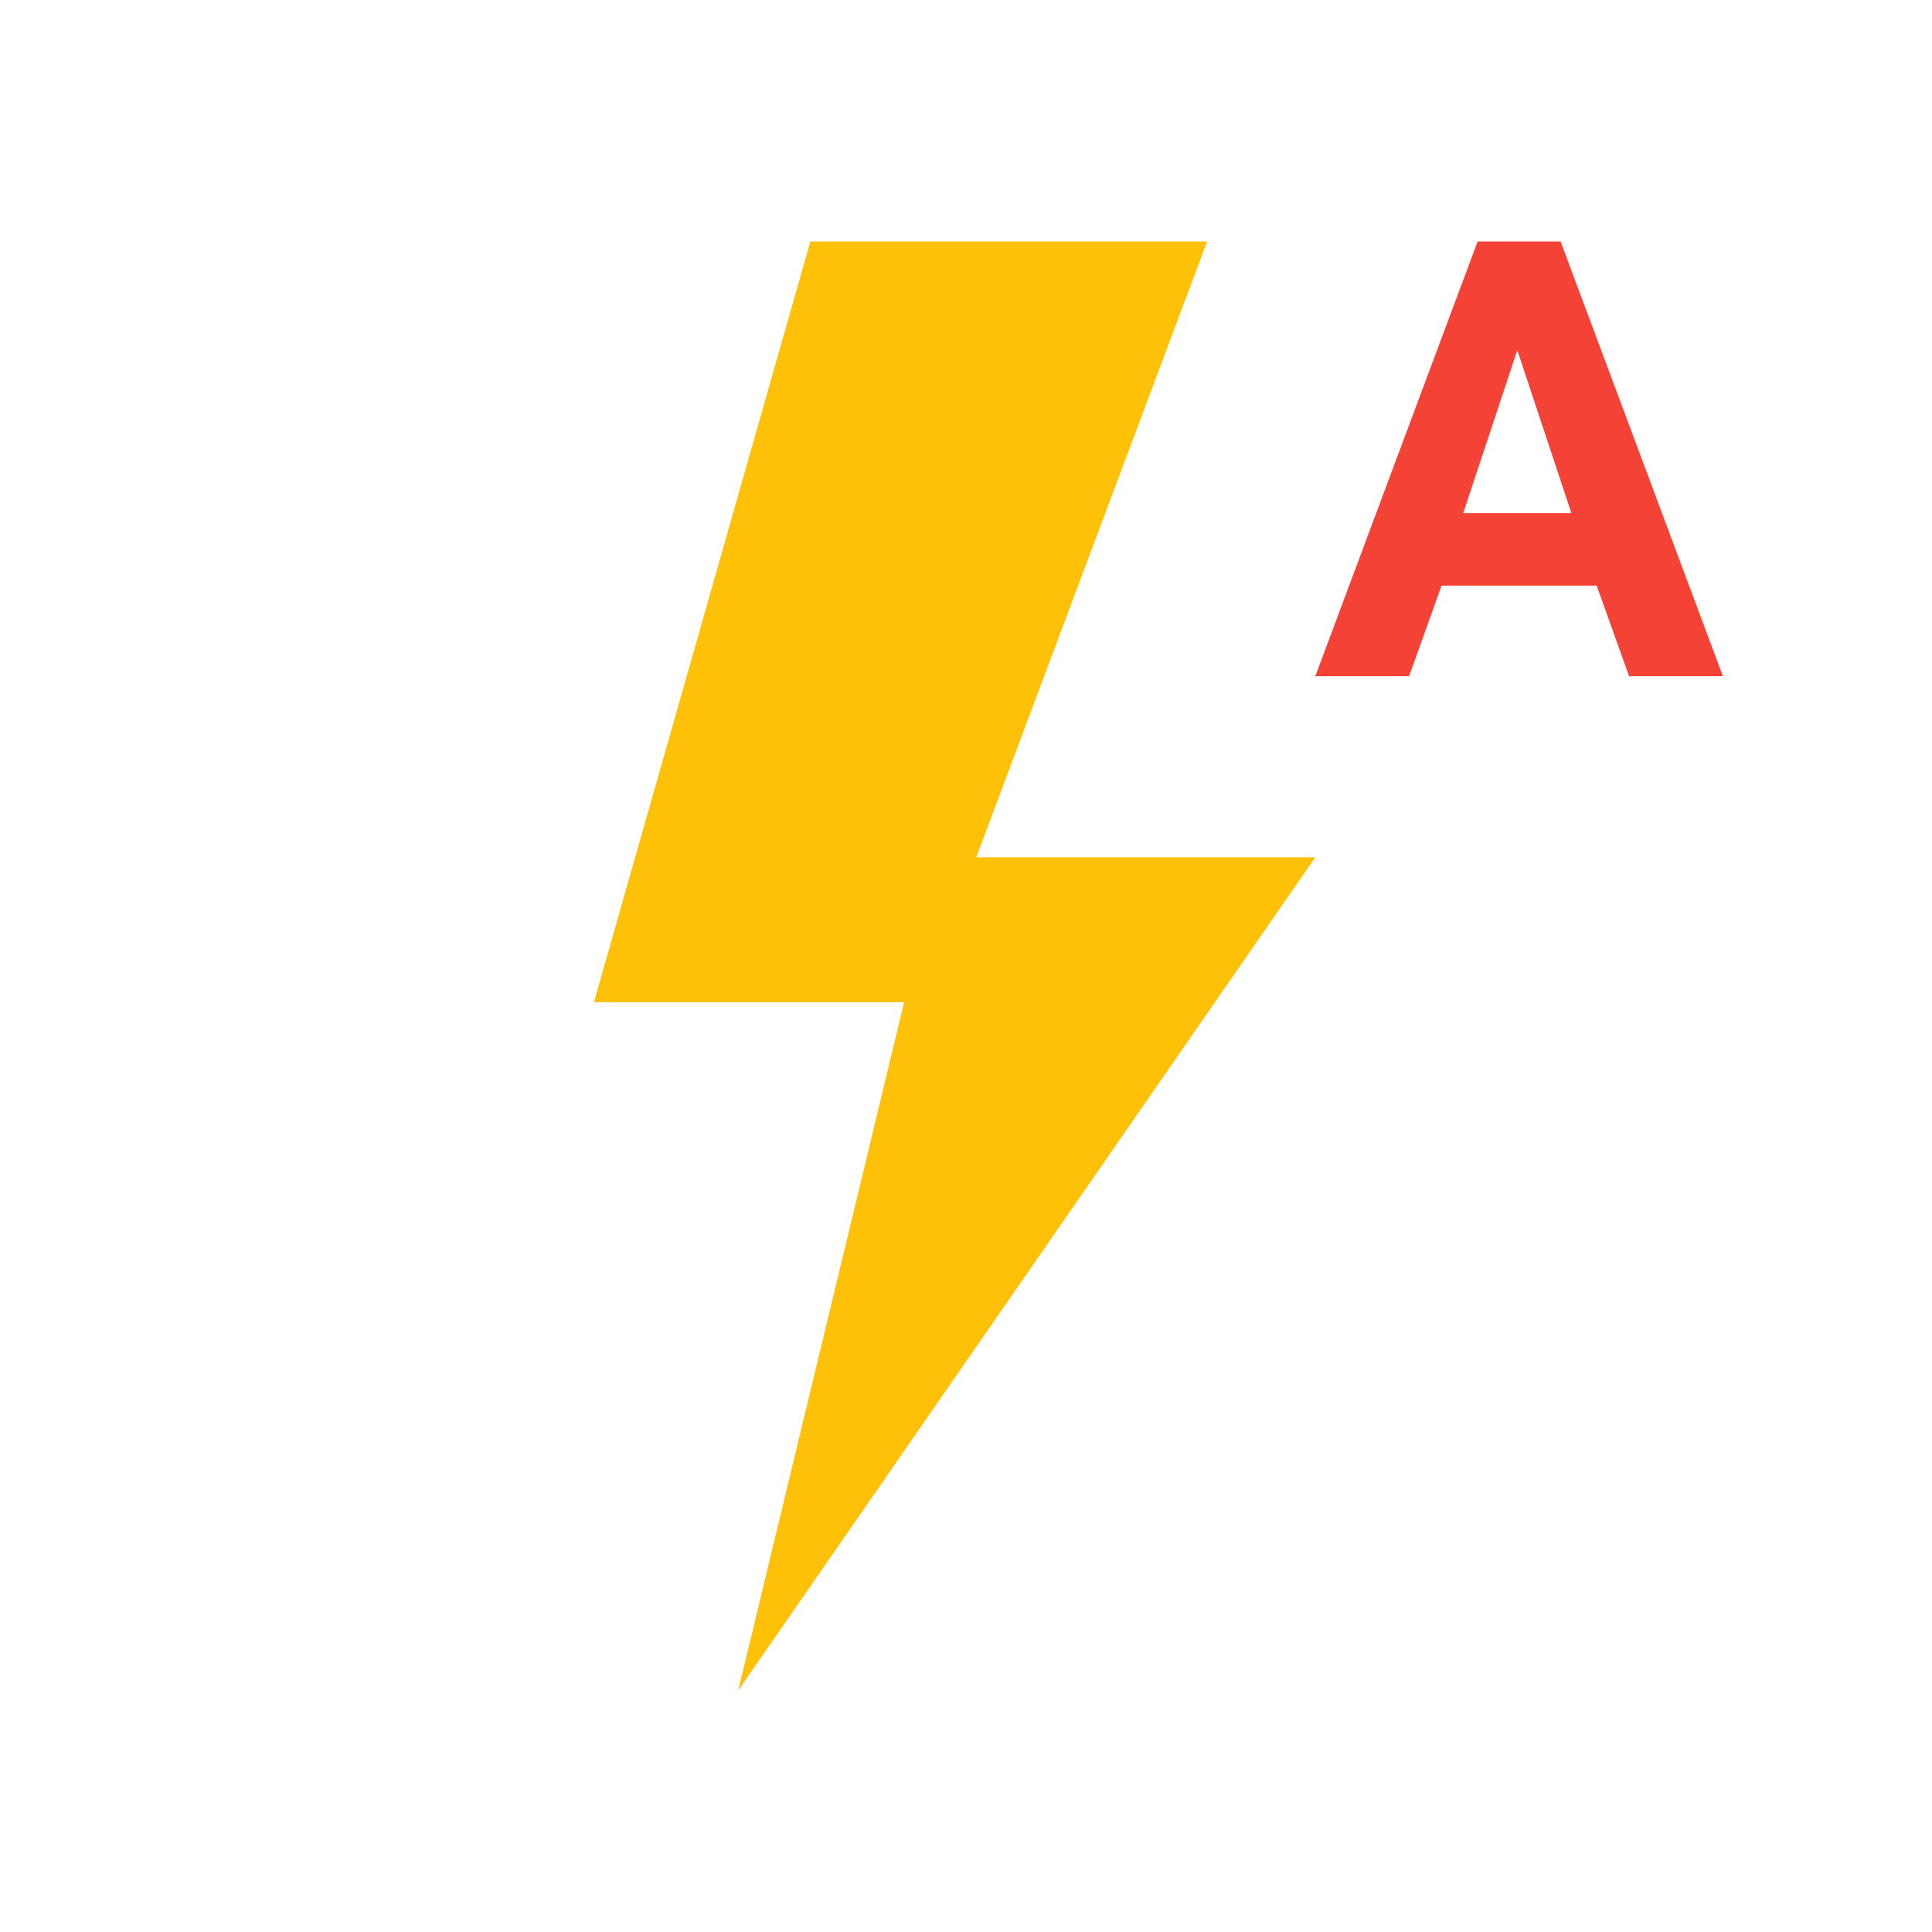
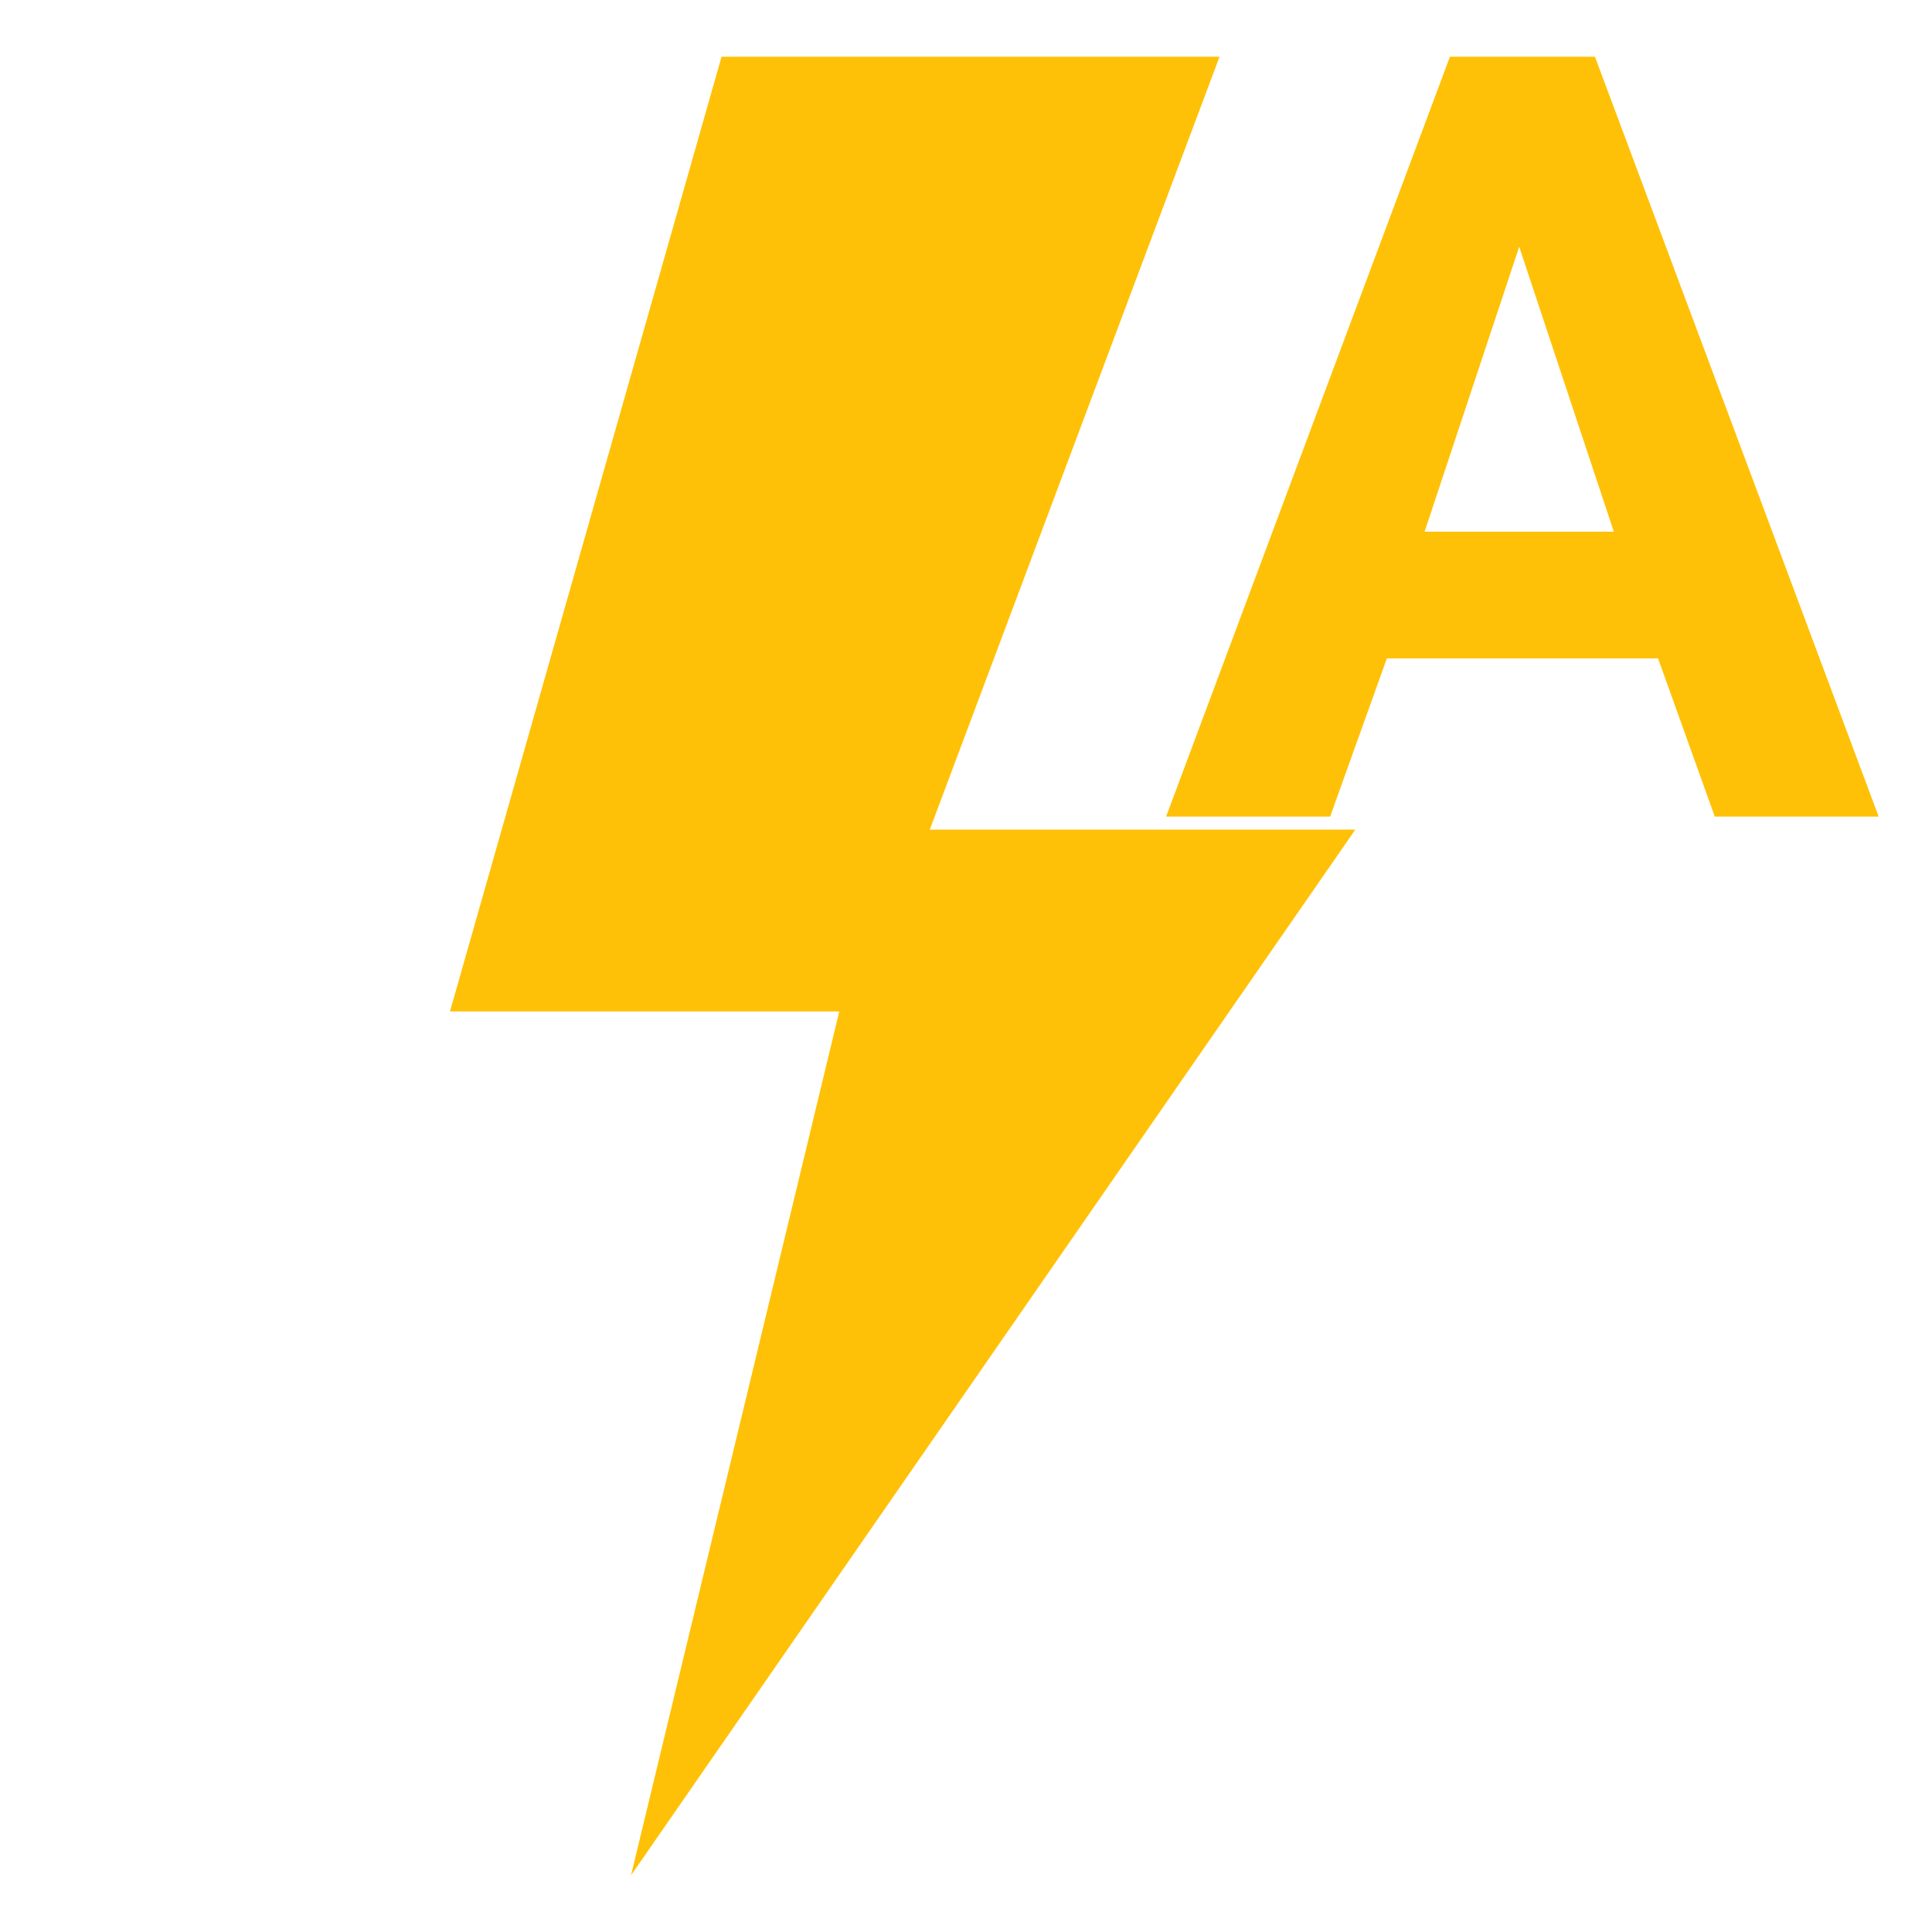
<svg xmlns="http://www.w3.org/2000/svg" role="img" focusable="false" aria-hidden="true" viewBox="0 0 24 24" version="1.1" id="svg2" width="24" height="24">
  <defs id="defs2" />
-   <g id="g2" transform="matrix(1.49354,0,0,1.5,3.93546,1.5)">
+   <g id="g2" transform="matrix(1.874481,0,0,1.882589,1.268869,-1.178124)">
    <path fill="#ffc107" d="m 7.405,1 h -3.3 l -1.8,6.3 h 2.58 l -1.38,5.7 4.8,-6.9 h -2.82 z" id="path1" />
-     <path fill="#f44336" d="M 10.645,3.85 H 9.355 L 9.085,4.6 H 8.305 L 9.655,1 h 0.69 l 1.35,3.6 h -0.78 z m -1.11,-0.6 h 0.9 L 9.985,1.9 Z" id="path2" />
+     <path fill="#f44336" d="M 10.311,4.97 H 8.514 L 8.138,6.014 H 7.051 L 8.932,1 H 9.893 L 11.773,6.014 H 10.687 Z M 8.764,4.134 H 10.018 L 9.391,2.254 Z" id="path2" style="stroke-width:1.393;fill:#ffc107;fill-opacity:1" />
  </g>
</svg>
